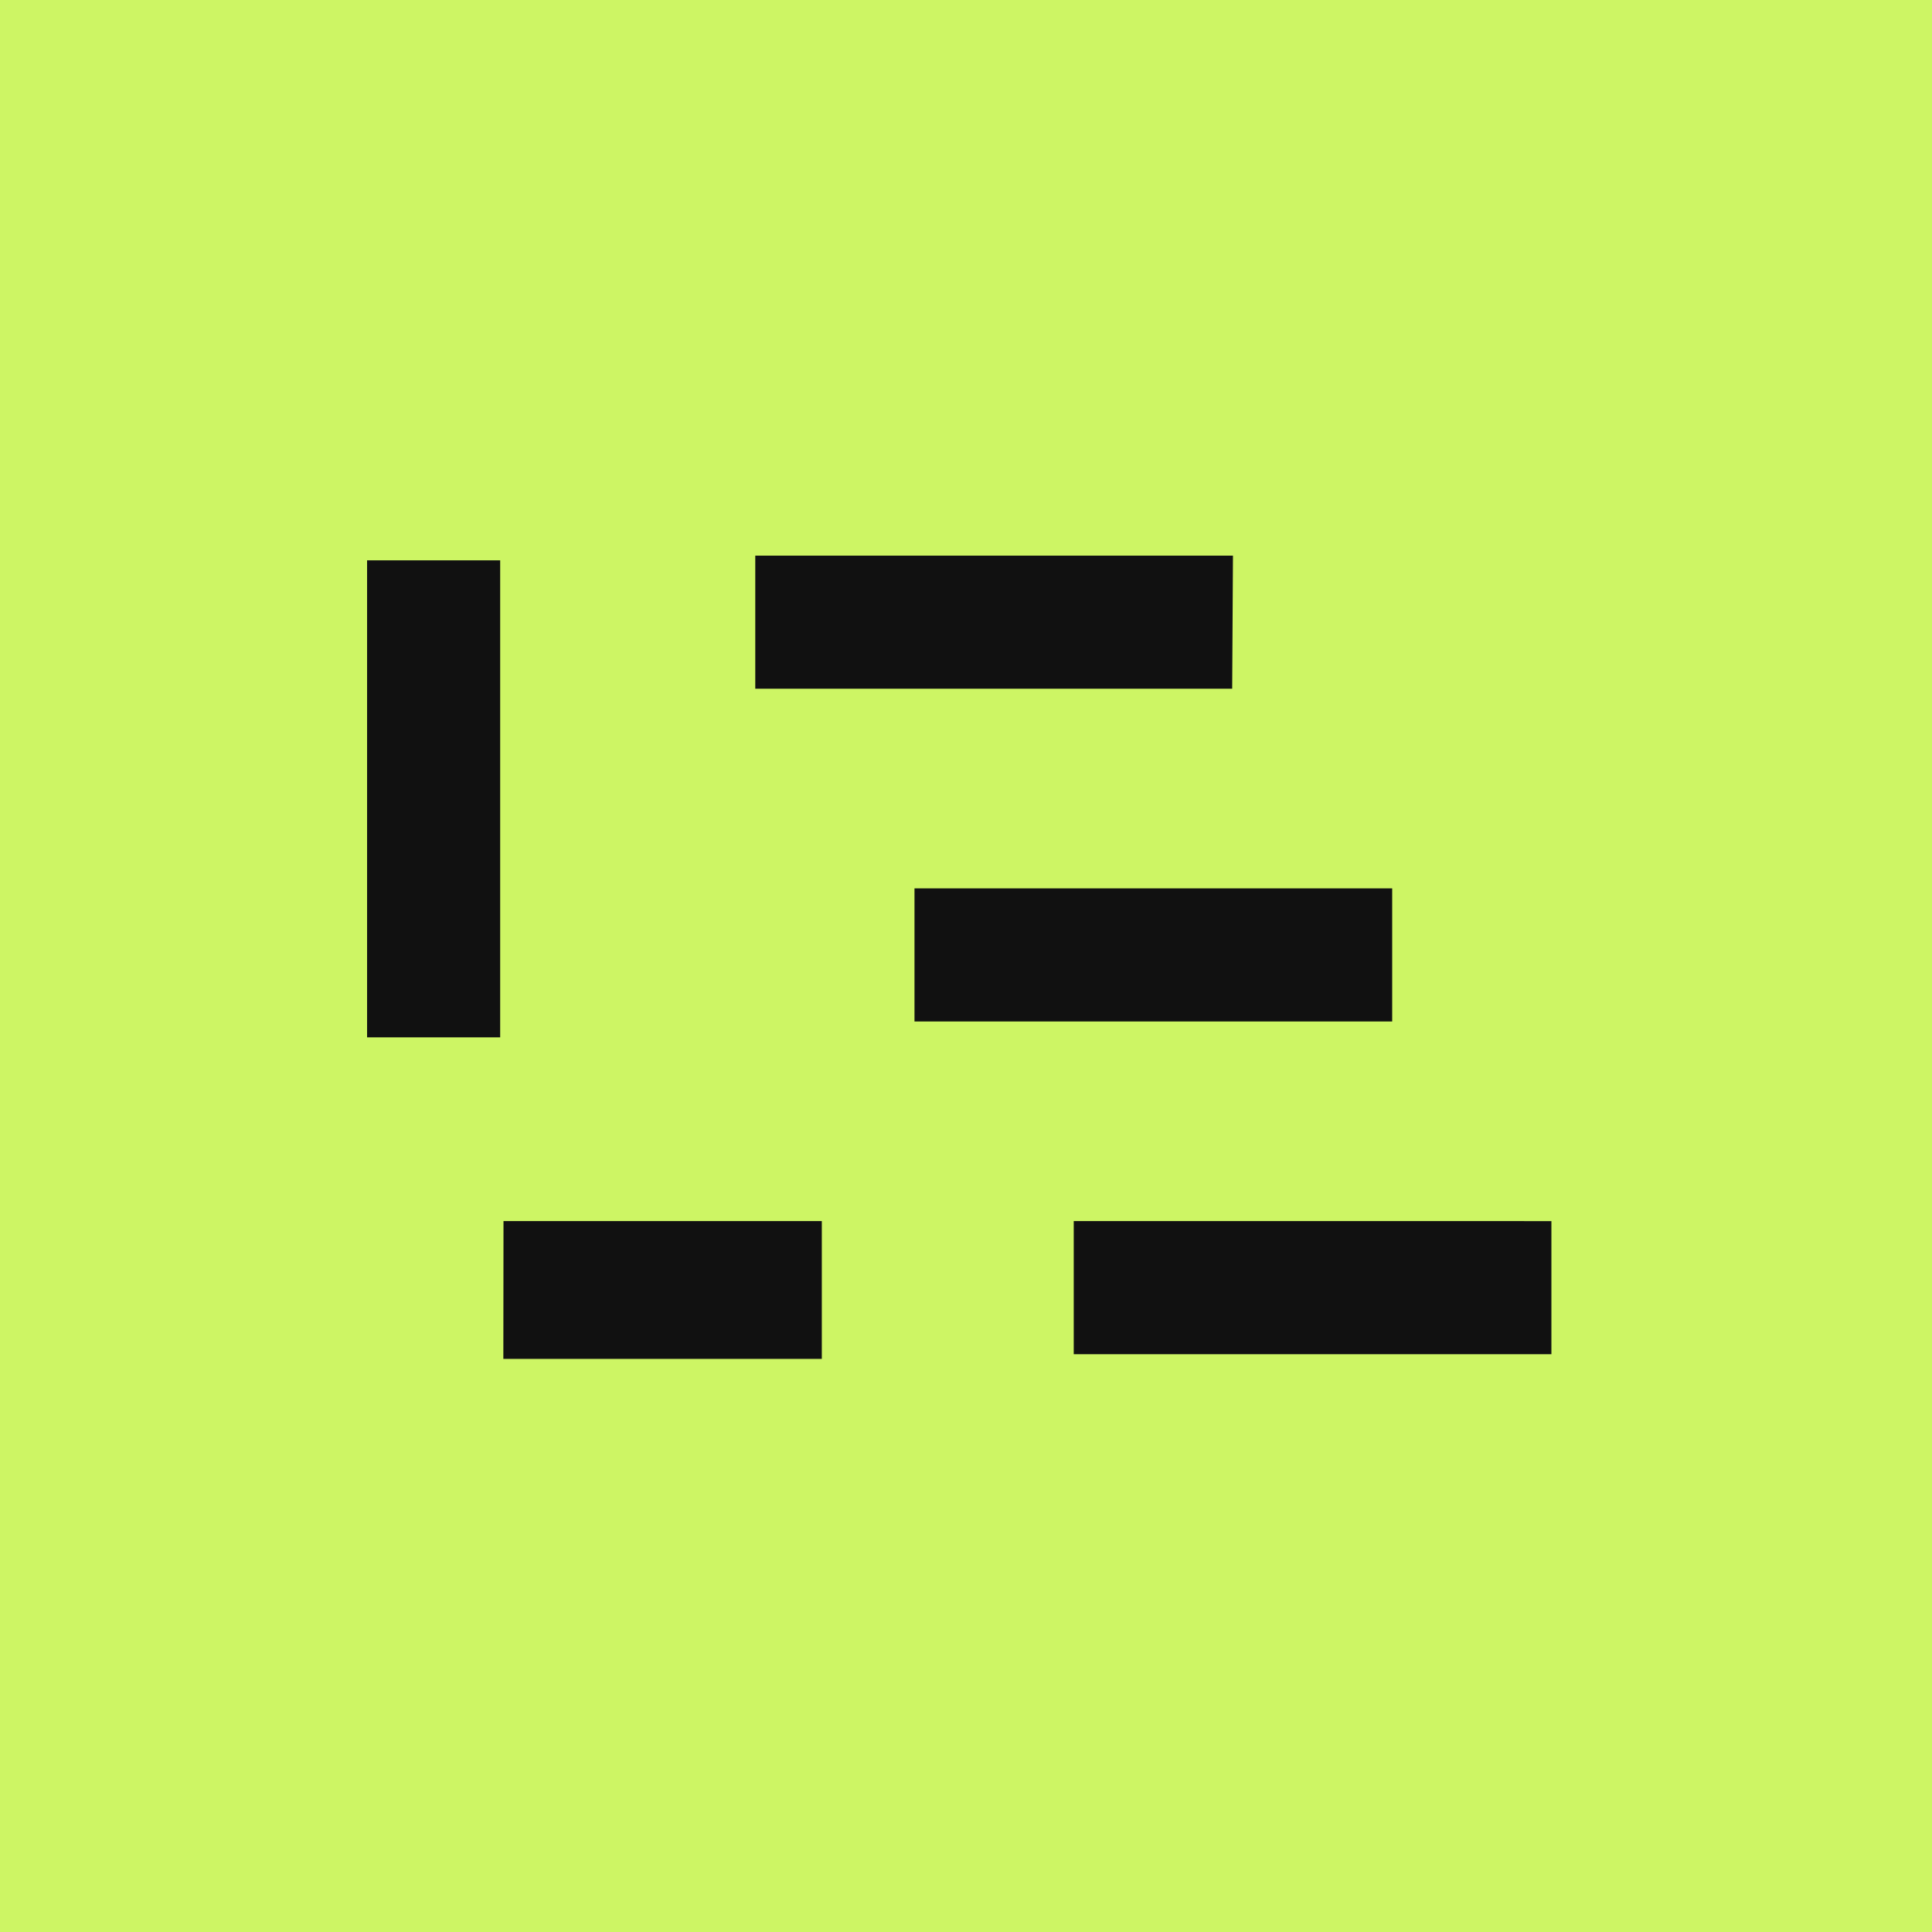
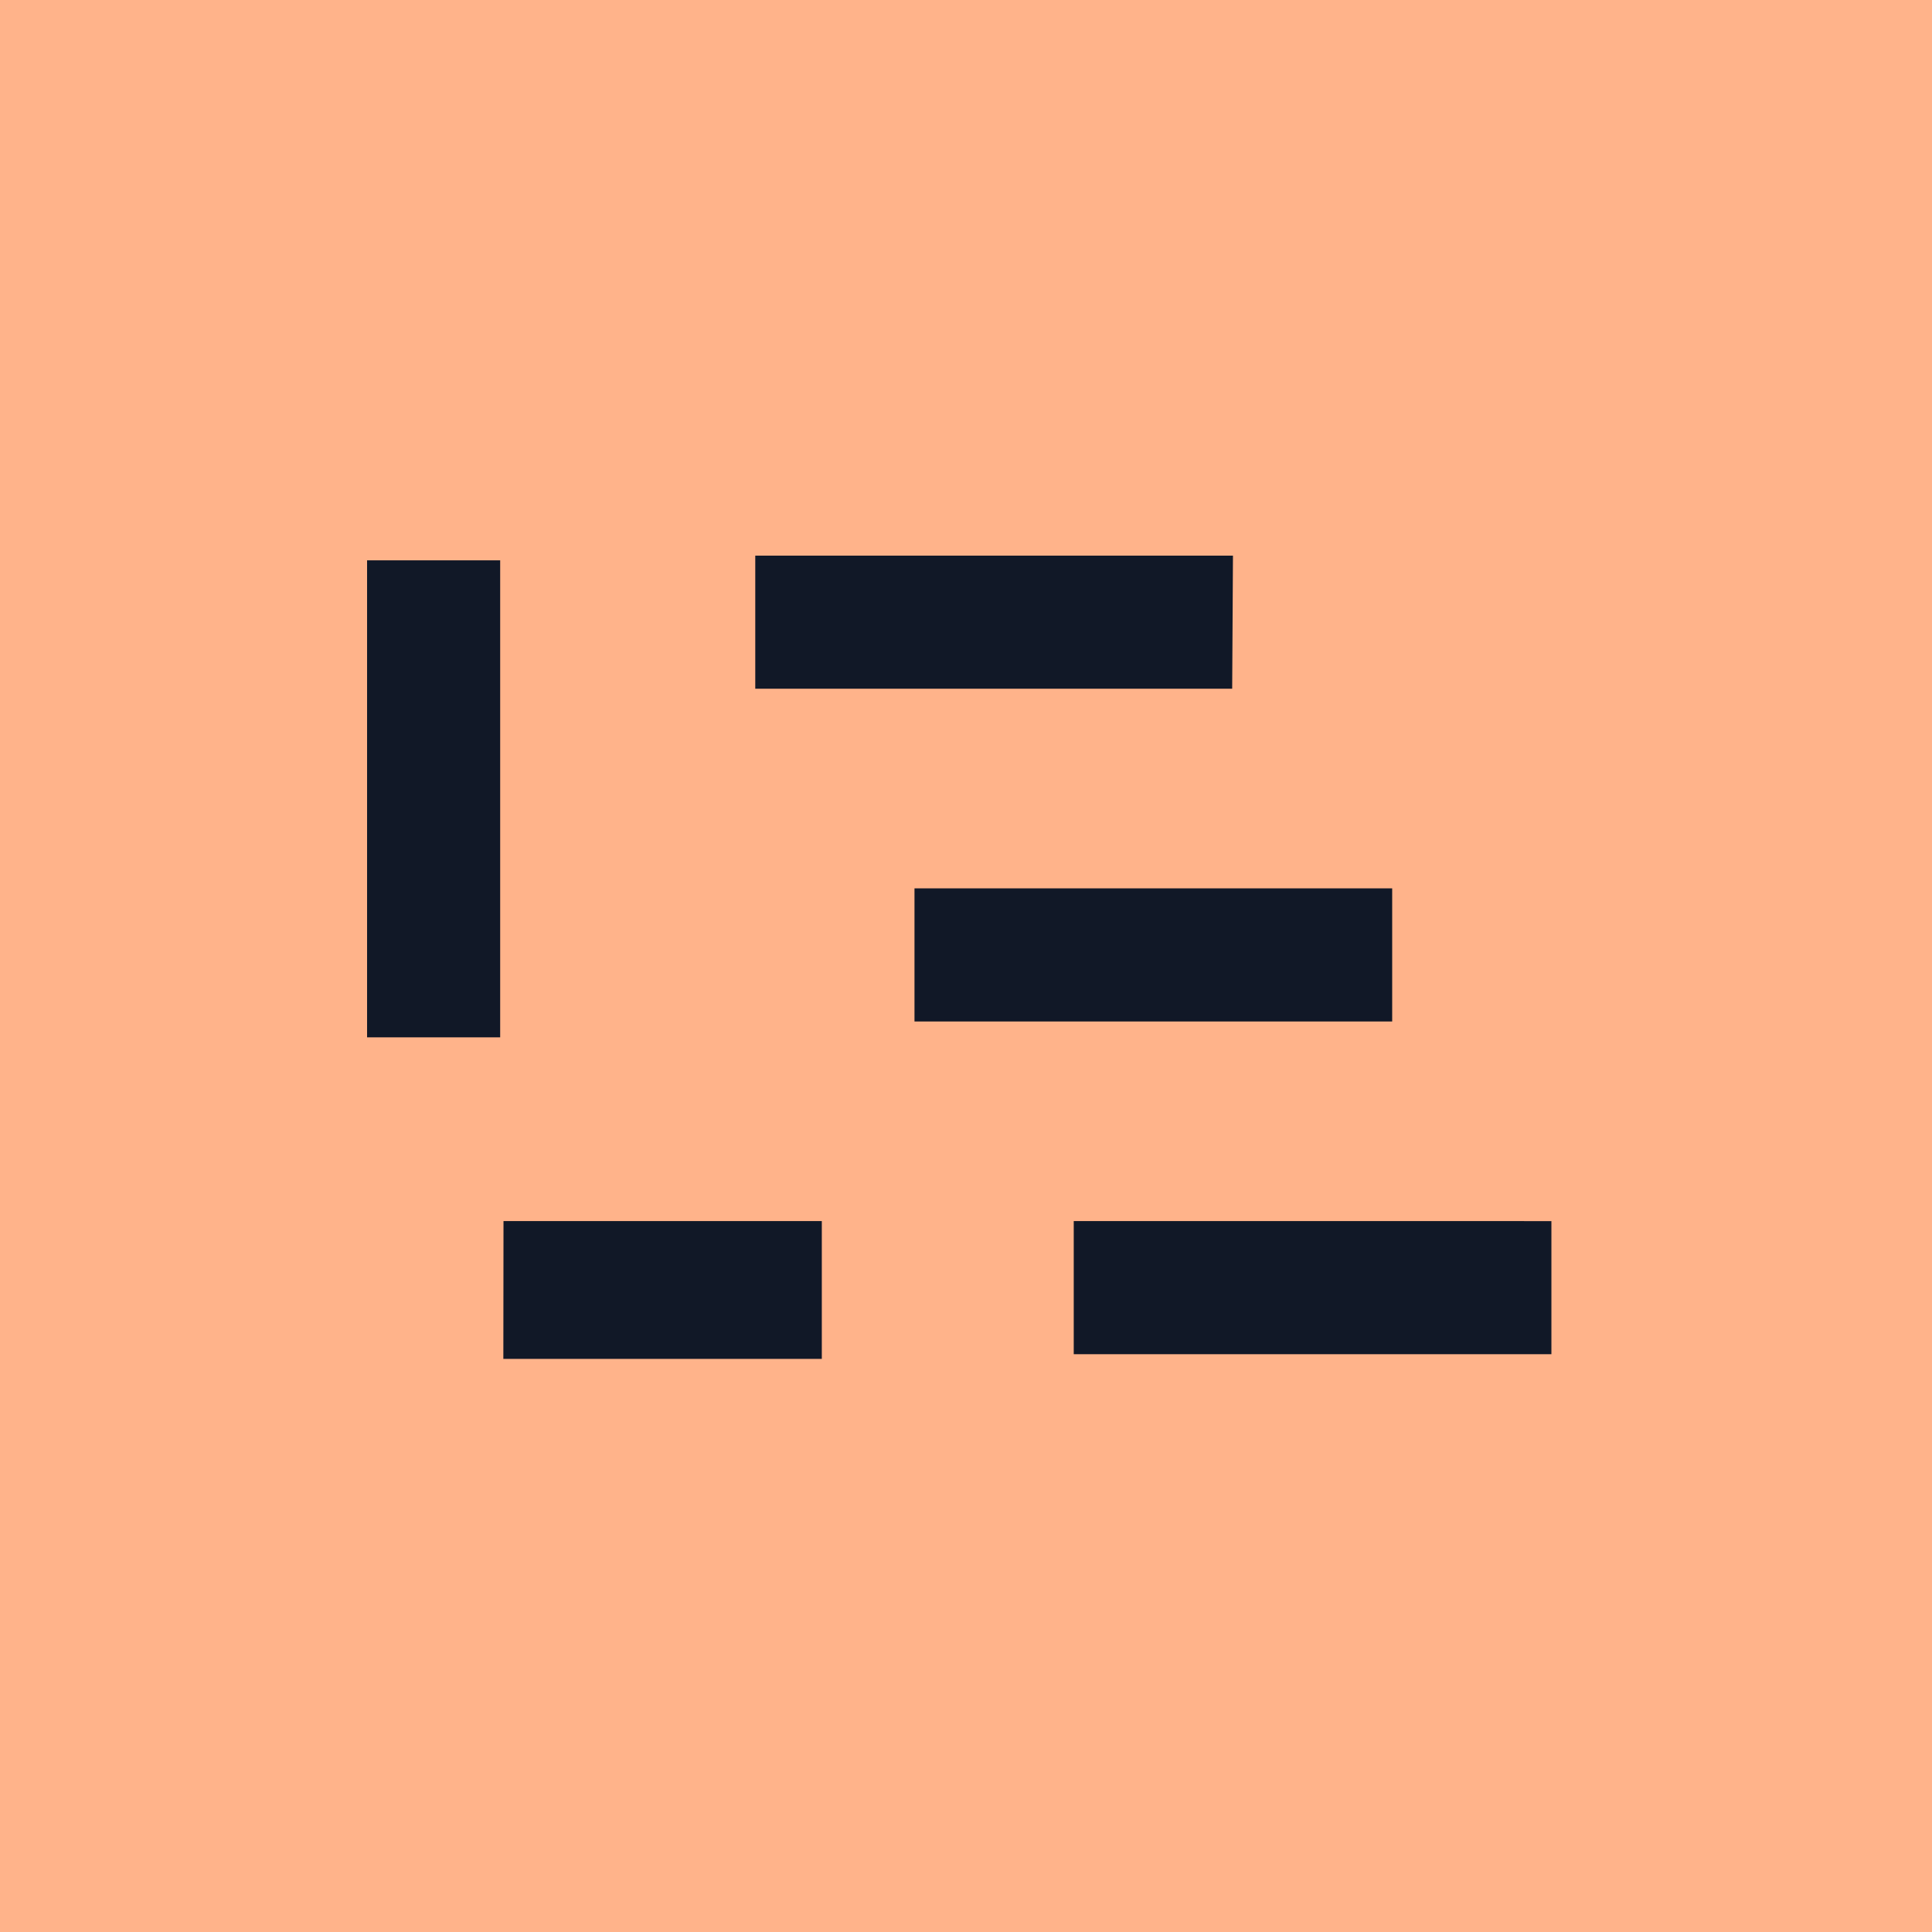
<svg xmlns="http://www.w3.org/2000/svg" width="512" height="512" viewBox="0 0 512 512">
-   <rect width="512" height="512" fill="#cdf564" />
-   <g transform="translate(97.28 147.25) scale(5.8785)" fill="#111111">
+   <rect width="512" height="512" fill="#ffb38a" />
+   <g transform="translate(97.28 147.25) scale(5.8785)" fill="#111827">
    <path d="M53.391 30V36H31.857V29.999L53.391 30Z" />
    <path d="M20.5 29.999V36.212H6.143L6.15 29.999H20.5Z" />
    <path d="M6 21.716H0V0.212H6V21.716Z" />
    <path d="M46.213 15V21H24.678V14.999L46.213 15Z" />
    <path d="M39.035 0.001L39 6H17.5V0L39.035 0.001Z" />
  </g>
</svg>
